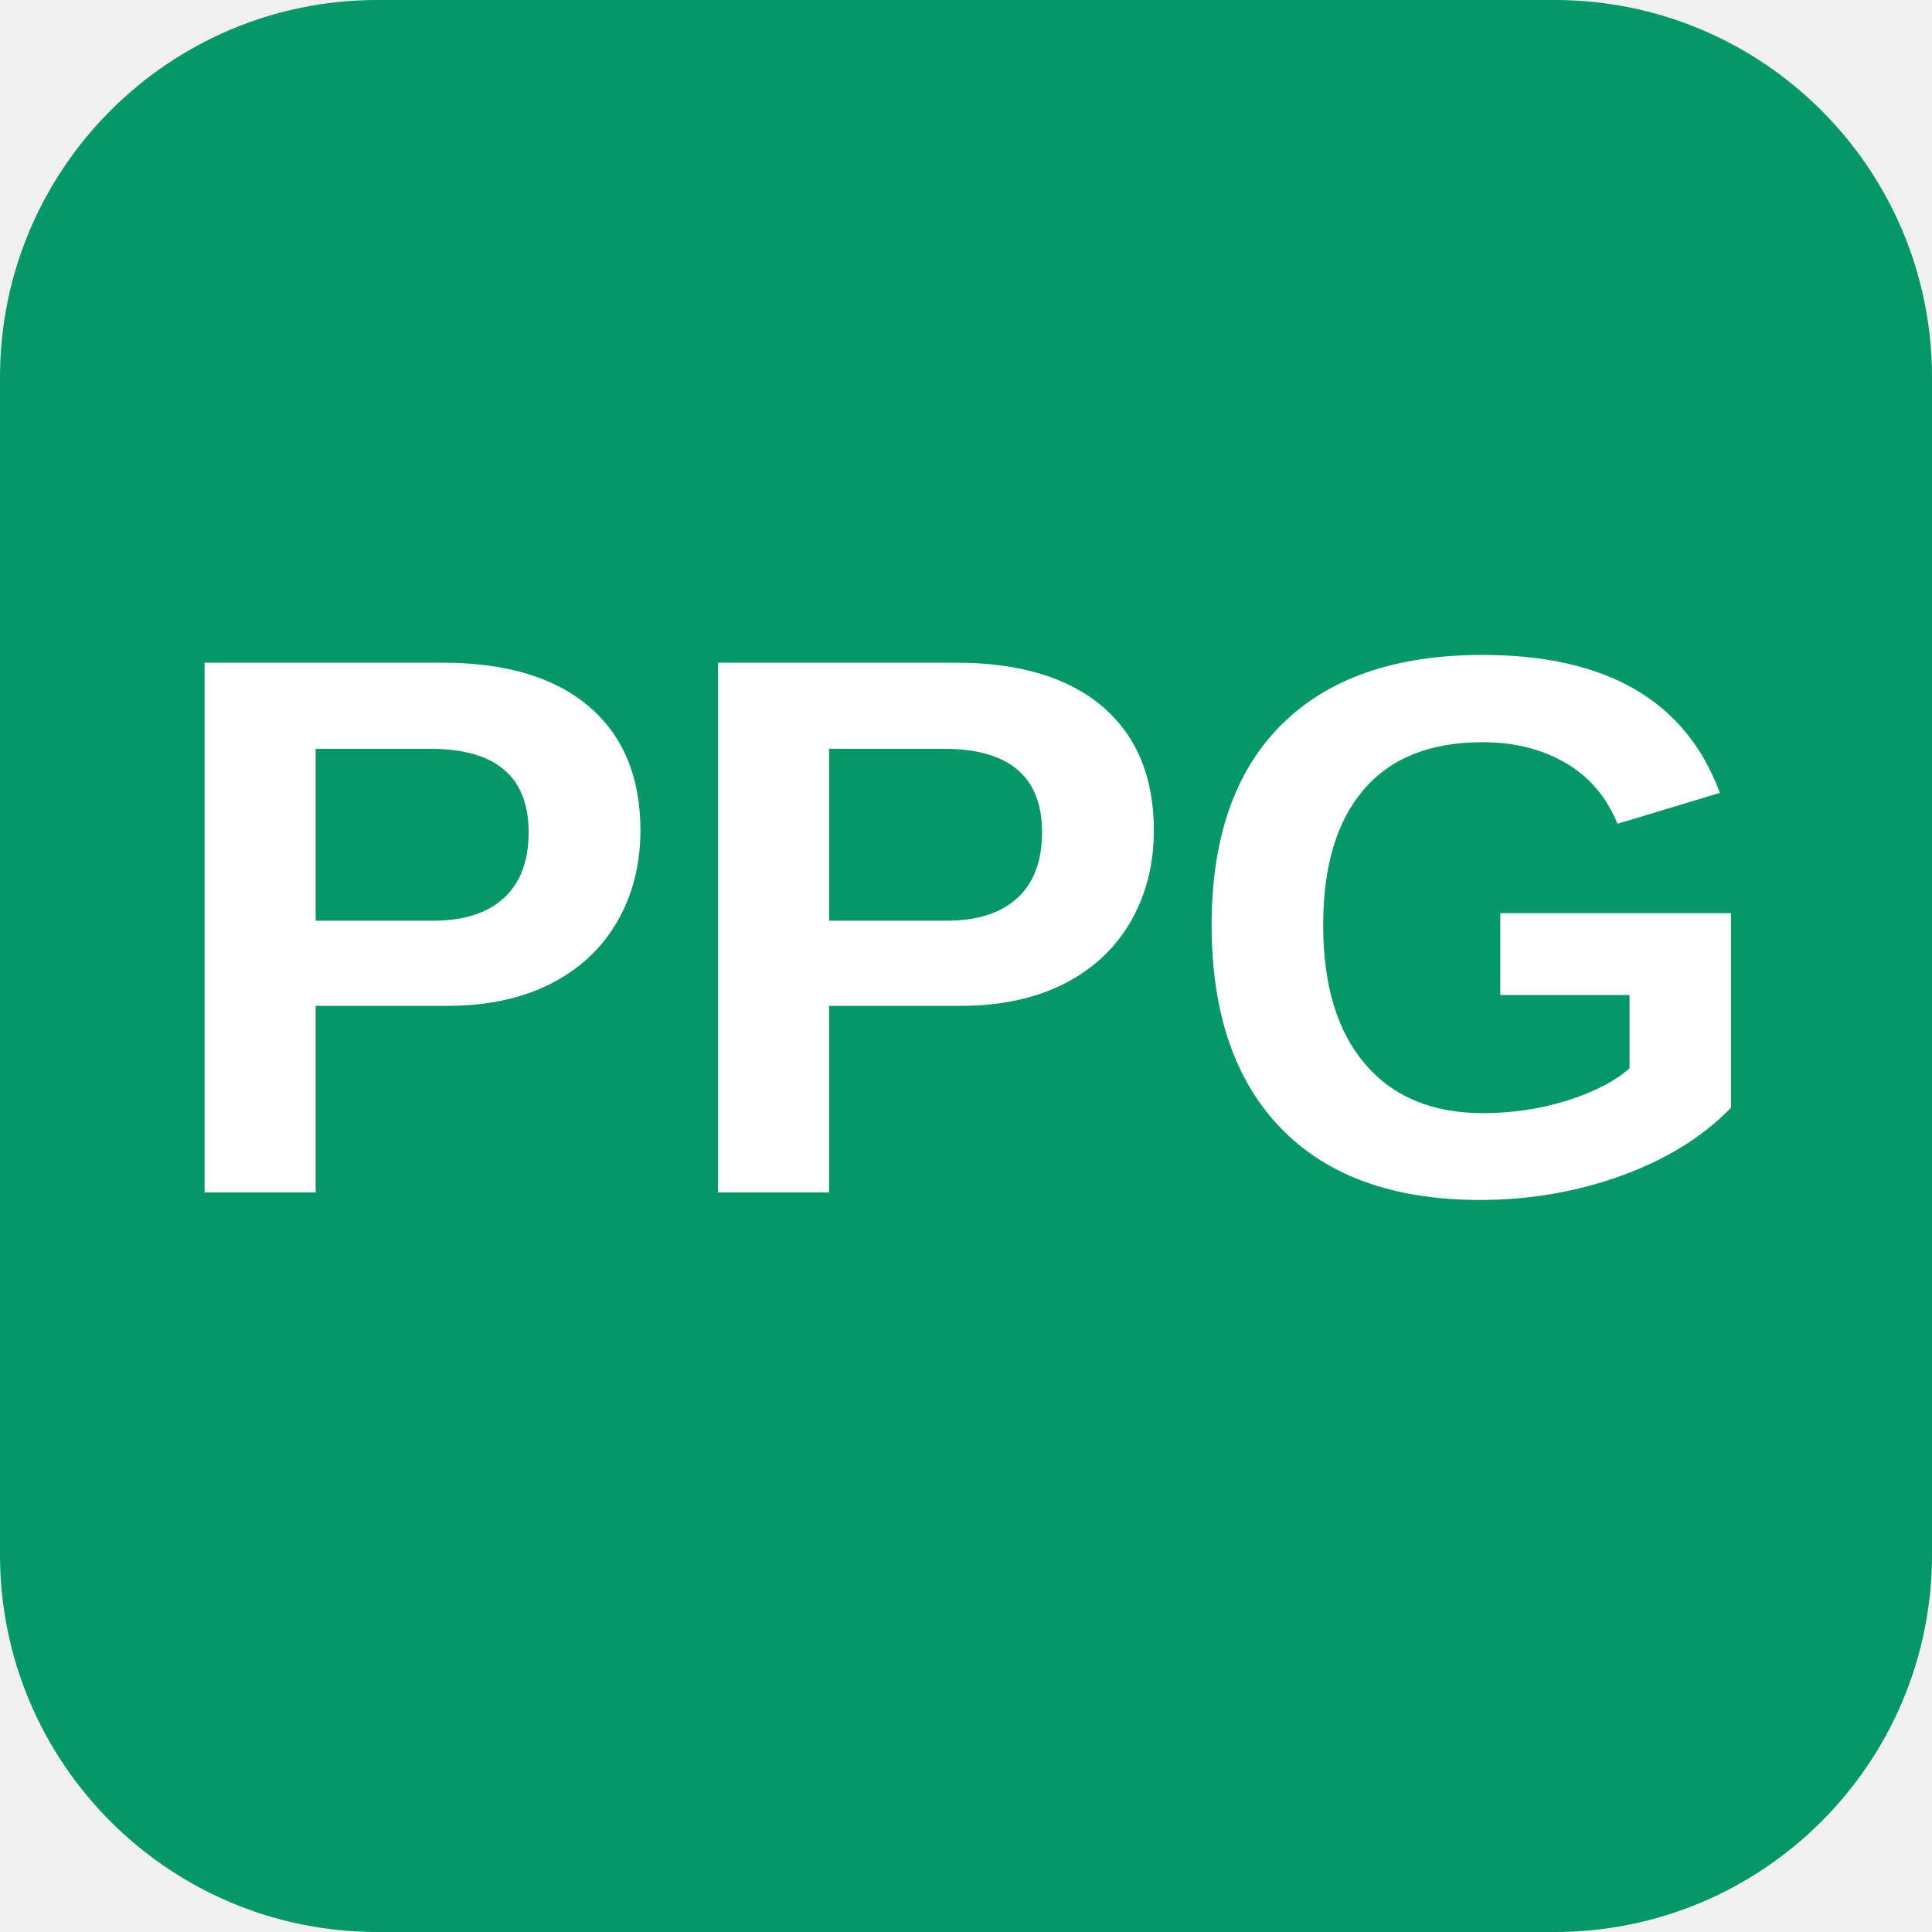
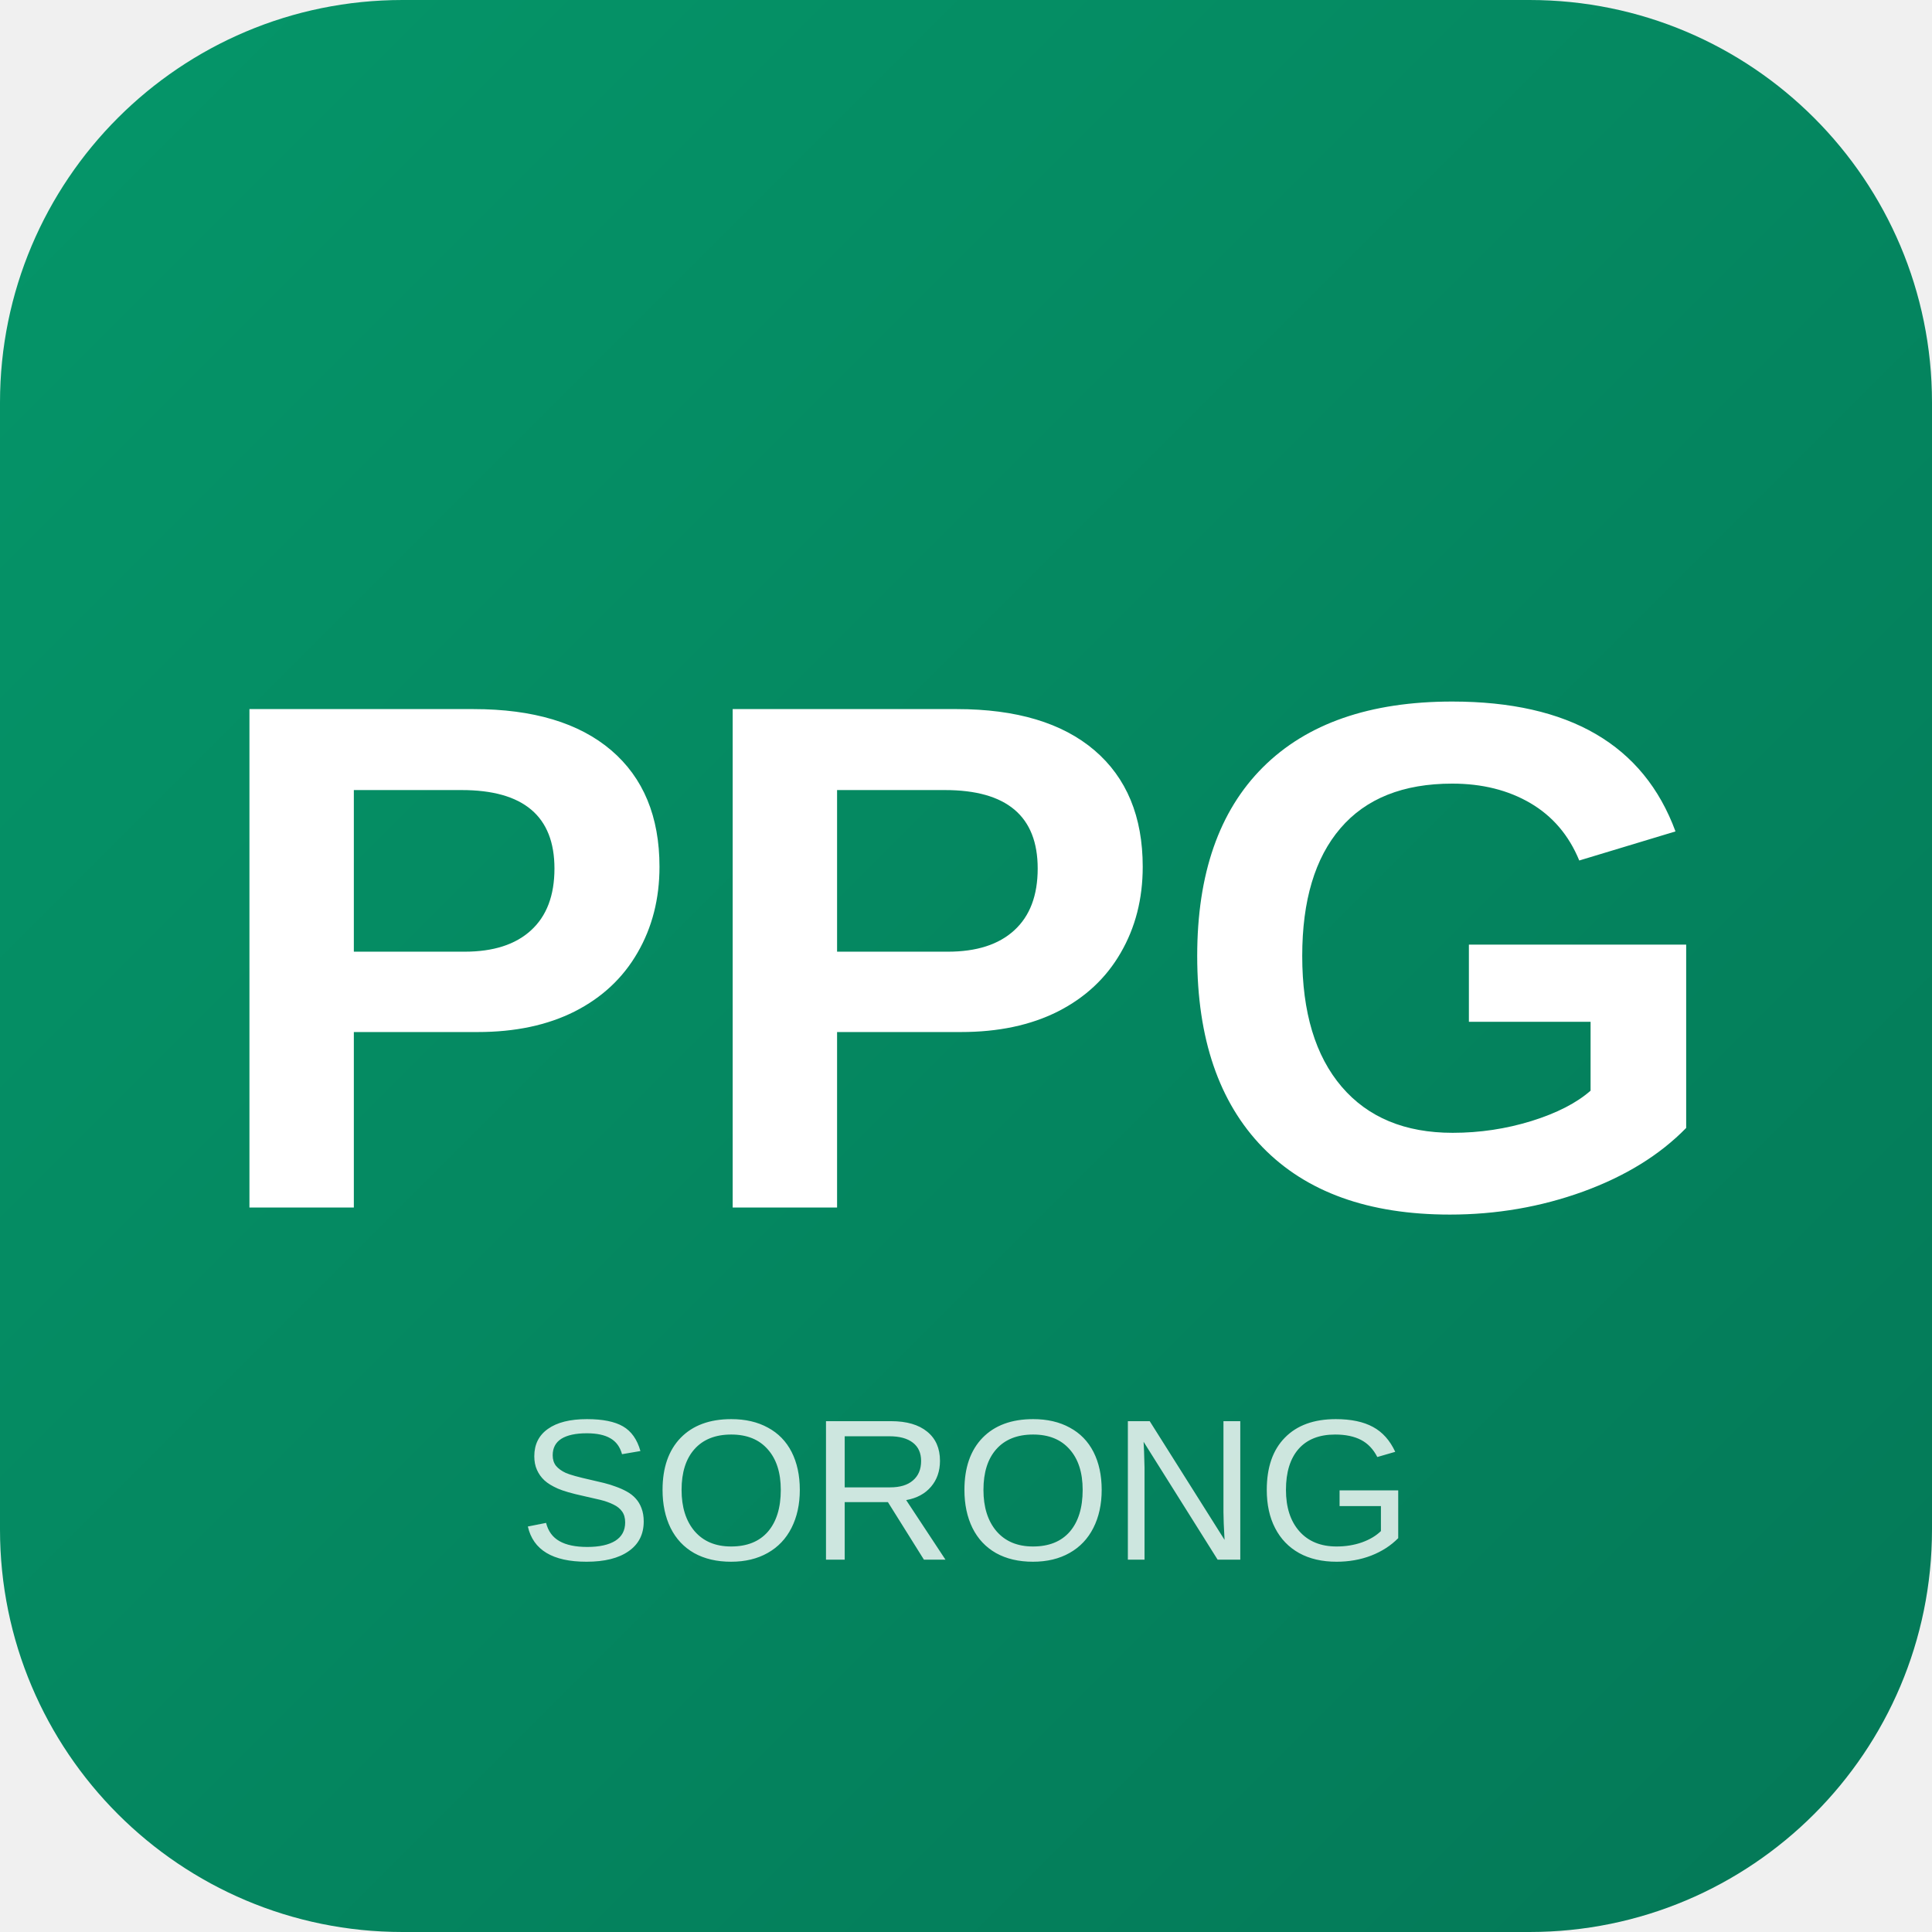
- <svg xmlns="http://www.w3.org/2000/svg" viewBox="0 0 128 128" width="128" height="128">
-   <rect width="128" height="128" rx="25" fill="#059669" />
-   <text x="64" y="79" text-anchor="middle" font-family="Arial, sans-serif" font-size="51" font-weight="bold" fill="white">PPG</text>
+ <svg xmlns="http://www.w3.org/2000/svg" viewBox="0 0 192 192">
+   <defs>
+     <linearGradient id="grad" x1="0%" y1="0%" x2="100%" y2="100%">
+       <stop offset="0%" style="stop-color:#059669" />
+       <stop offset="100%" style="stop-color:#047857" />
+     </linearGradient>
+   </defs>
+   <rect width="192" height="192" rx="40" fill="url(#grad)" />
+   <text x="96" y="120" font-family="Arial, sans-serif" font-size="72" font-weight="bold" fill="white" text-anchor="middle">PPG</text>
+   <text x="96" y="155" font-family="Arial, sans-serif" font-size="20" fill="rgba(255,255,255,0.8)" text-anchor="middle">SORONG</text>
</svg>
